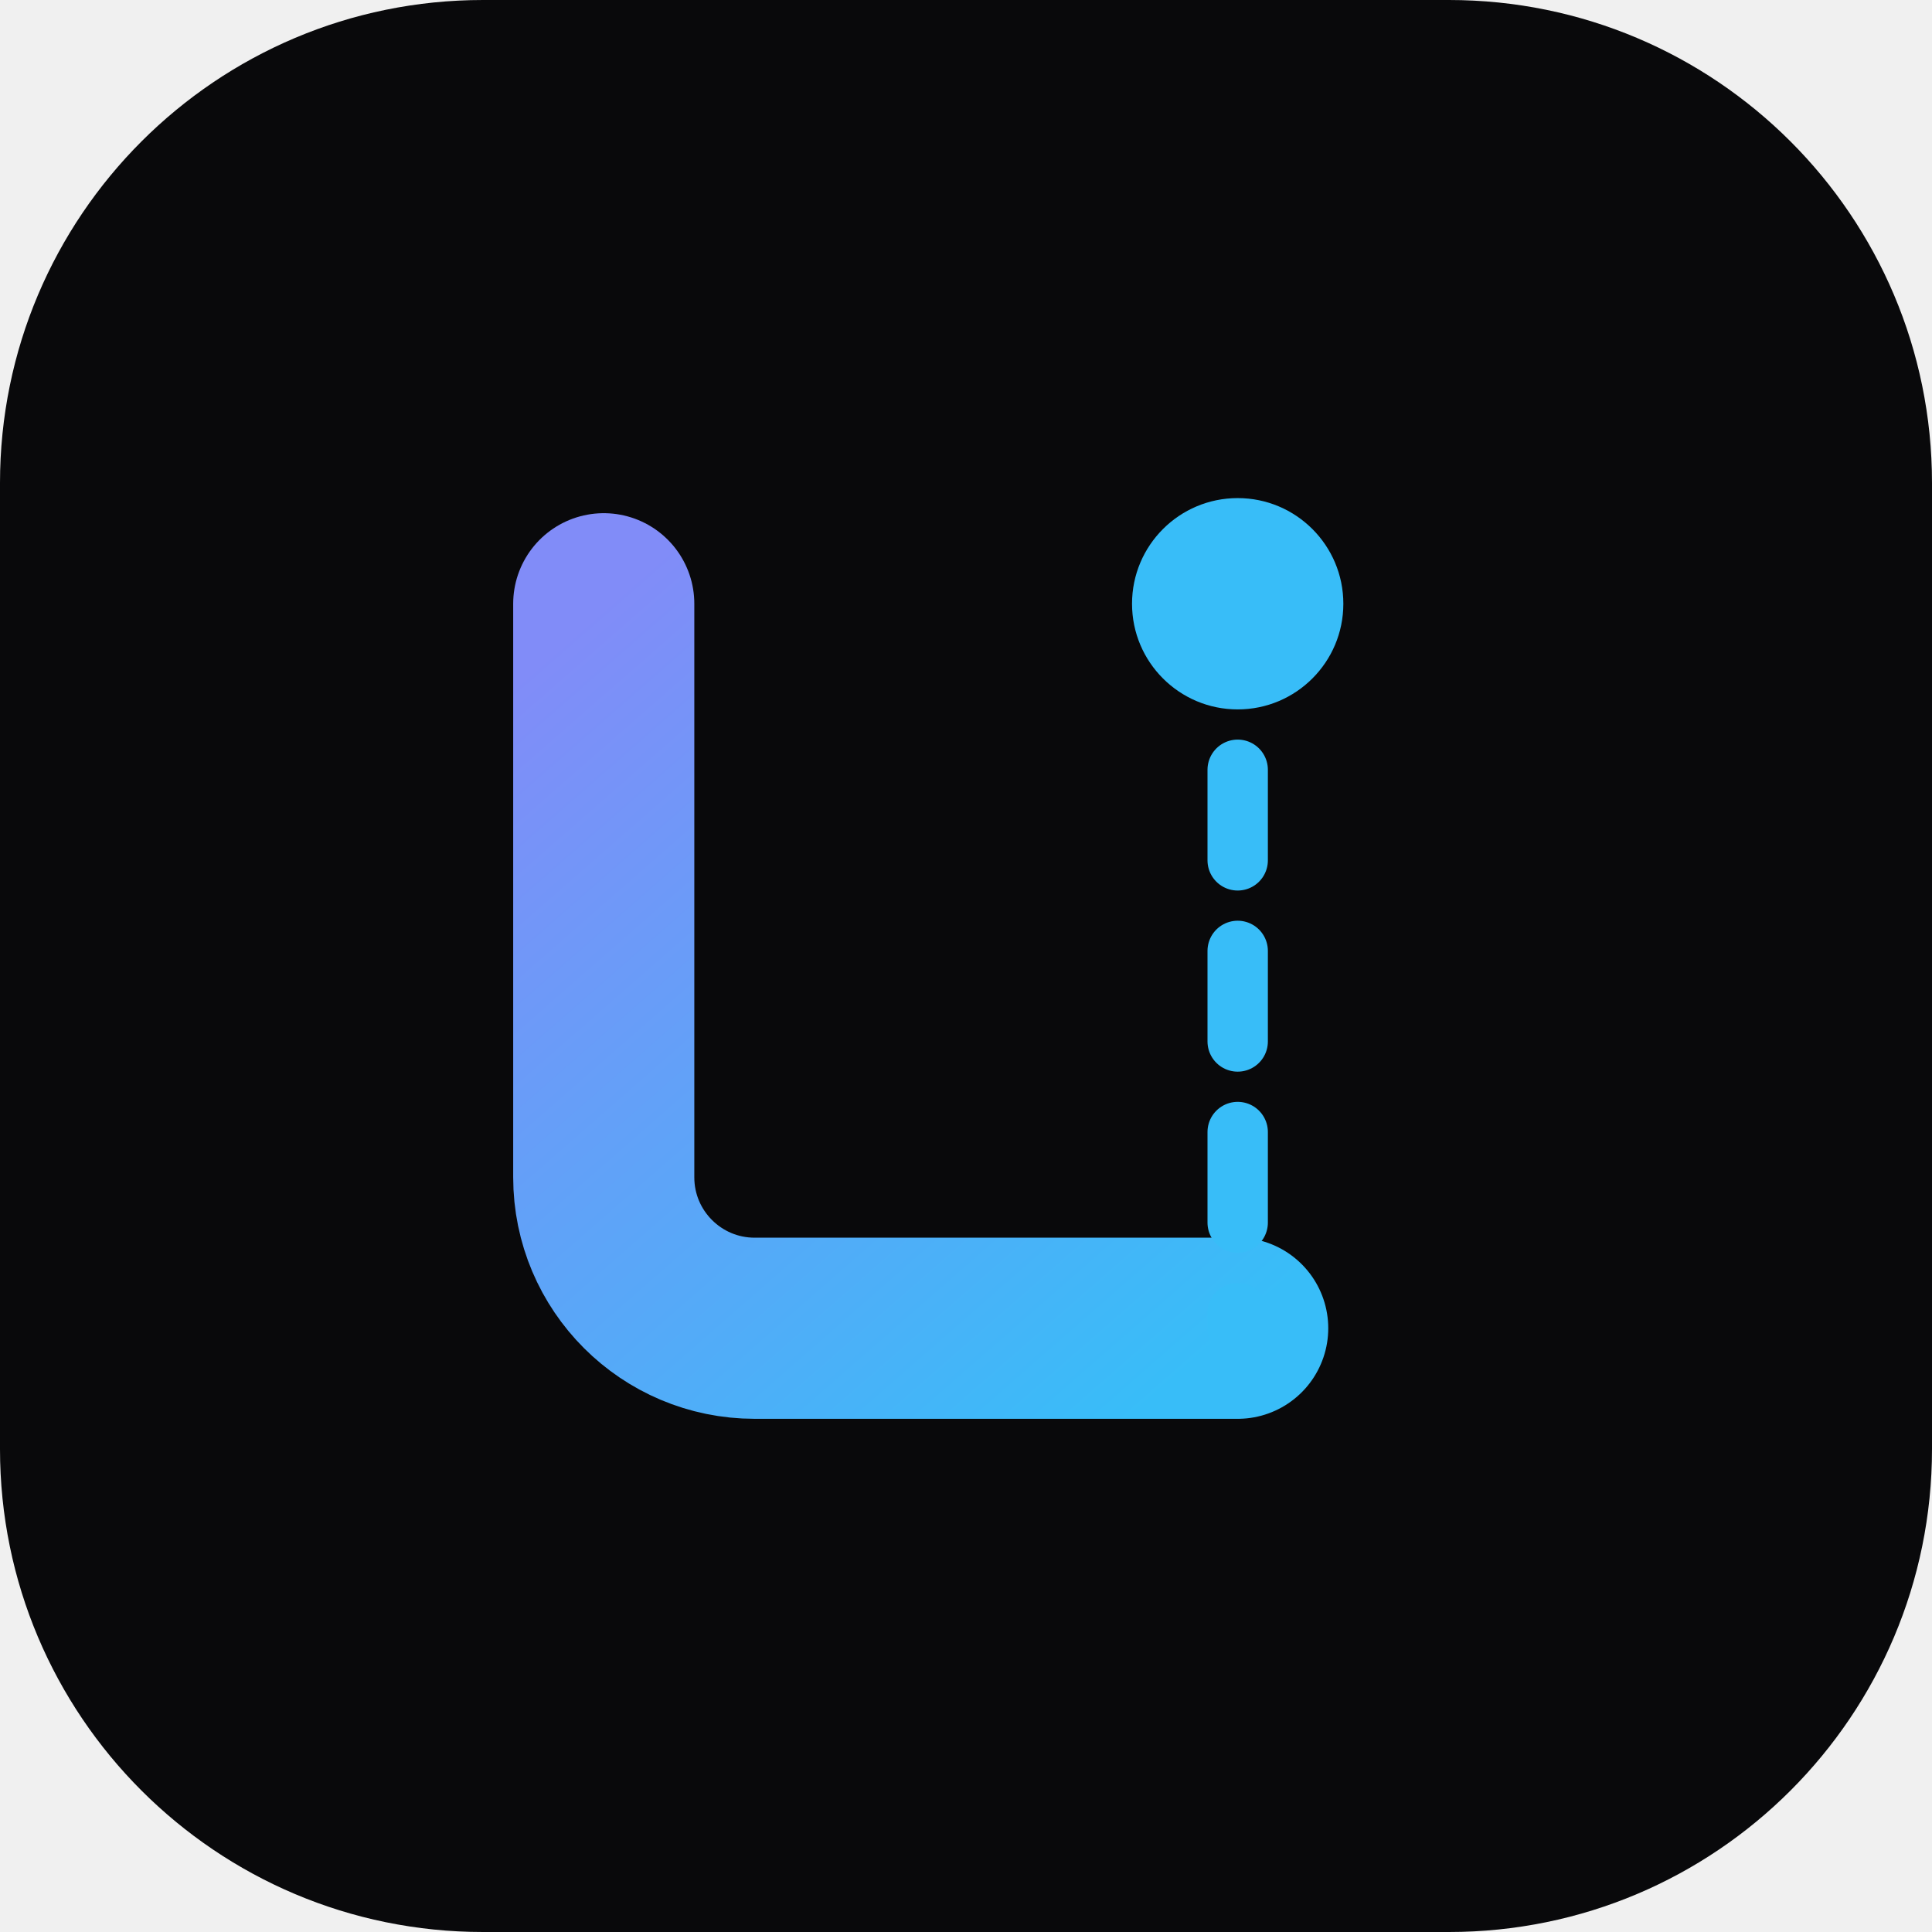
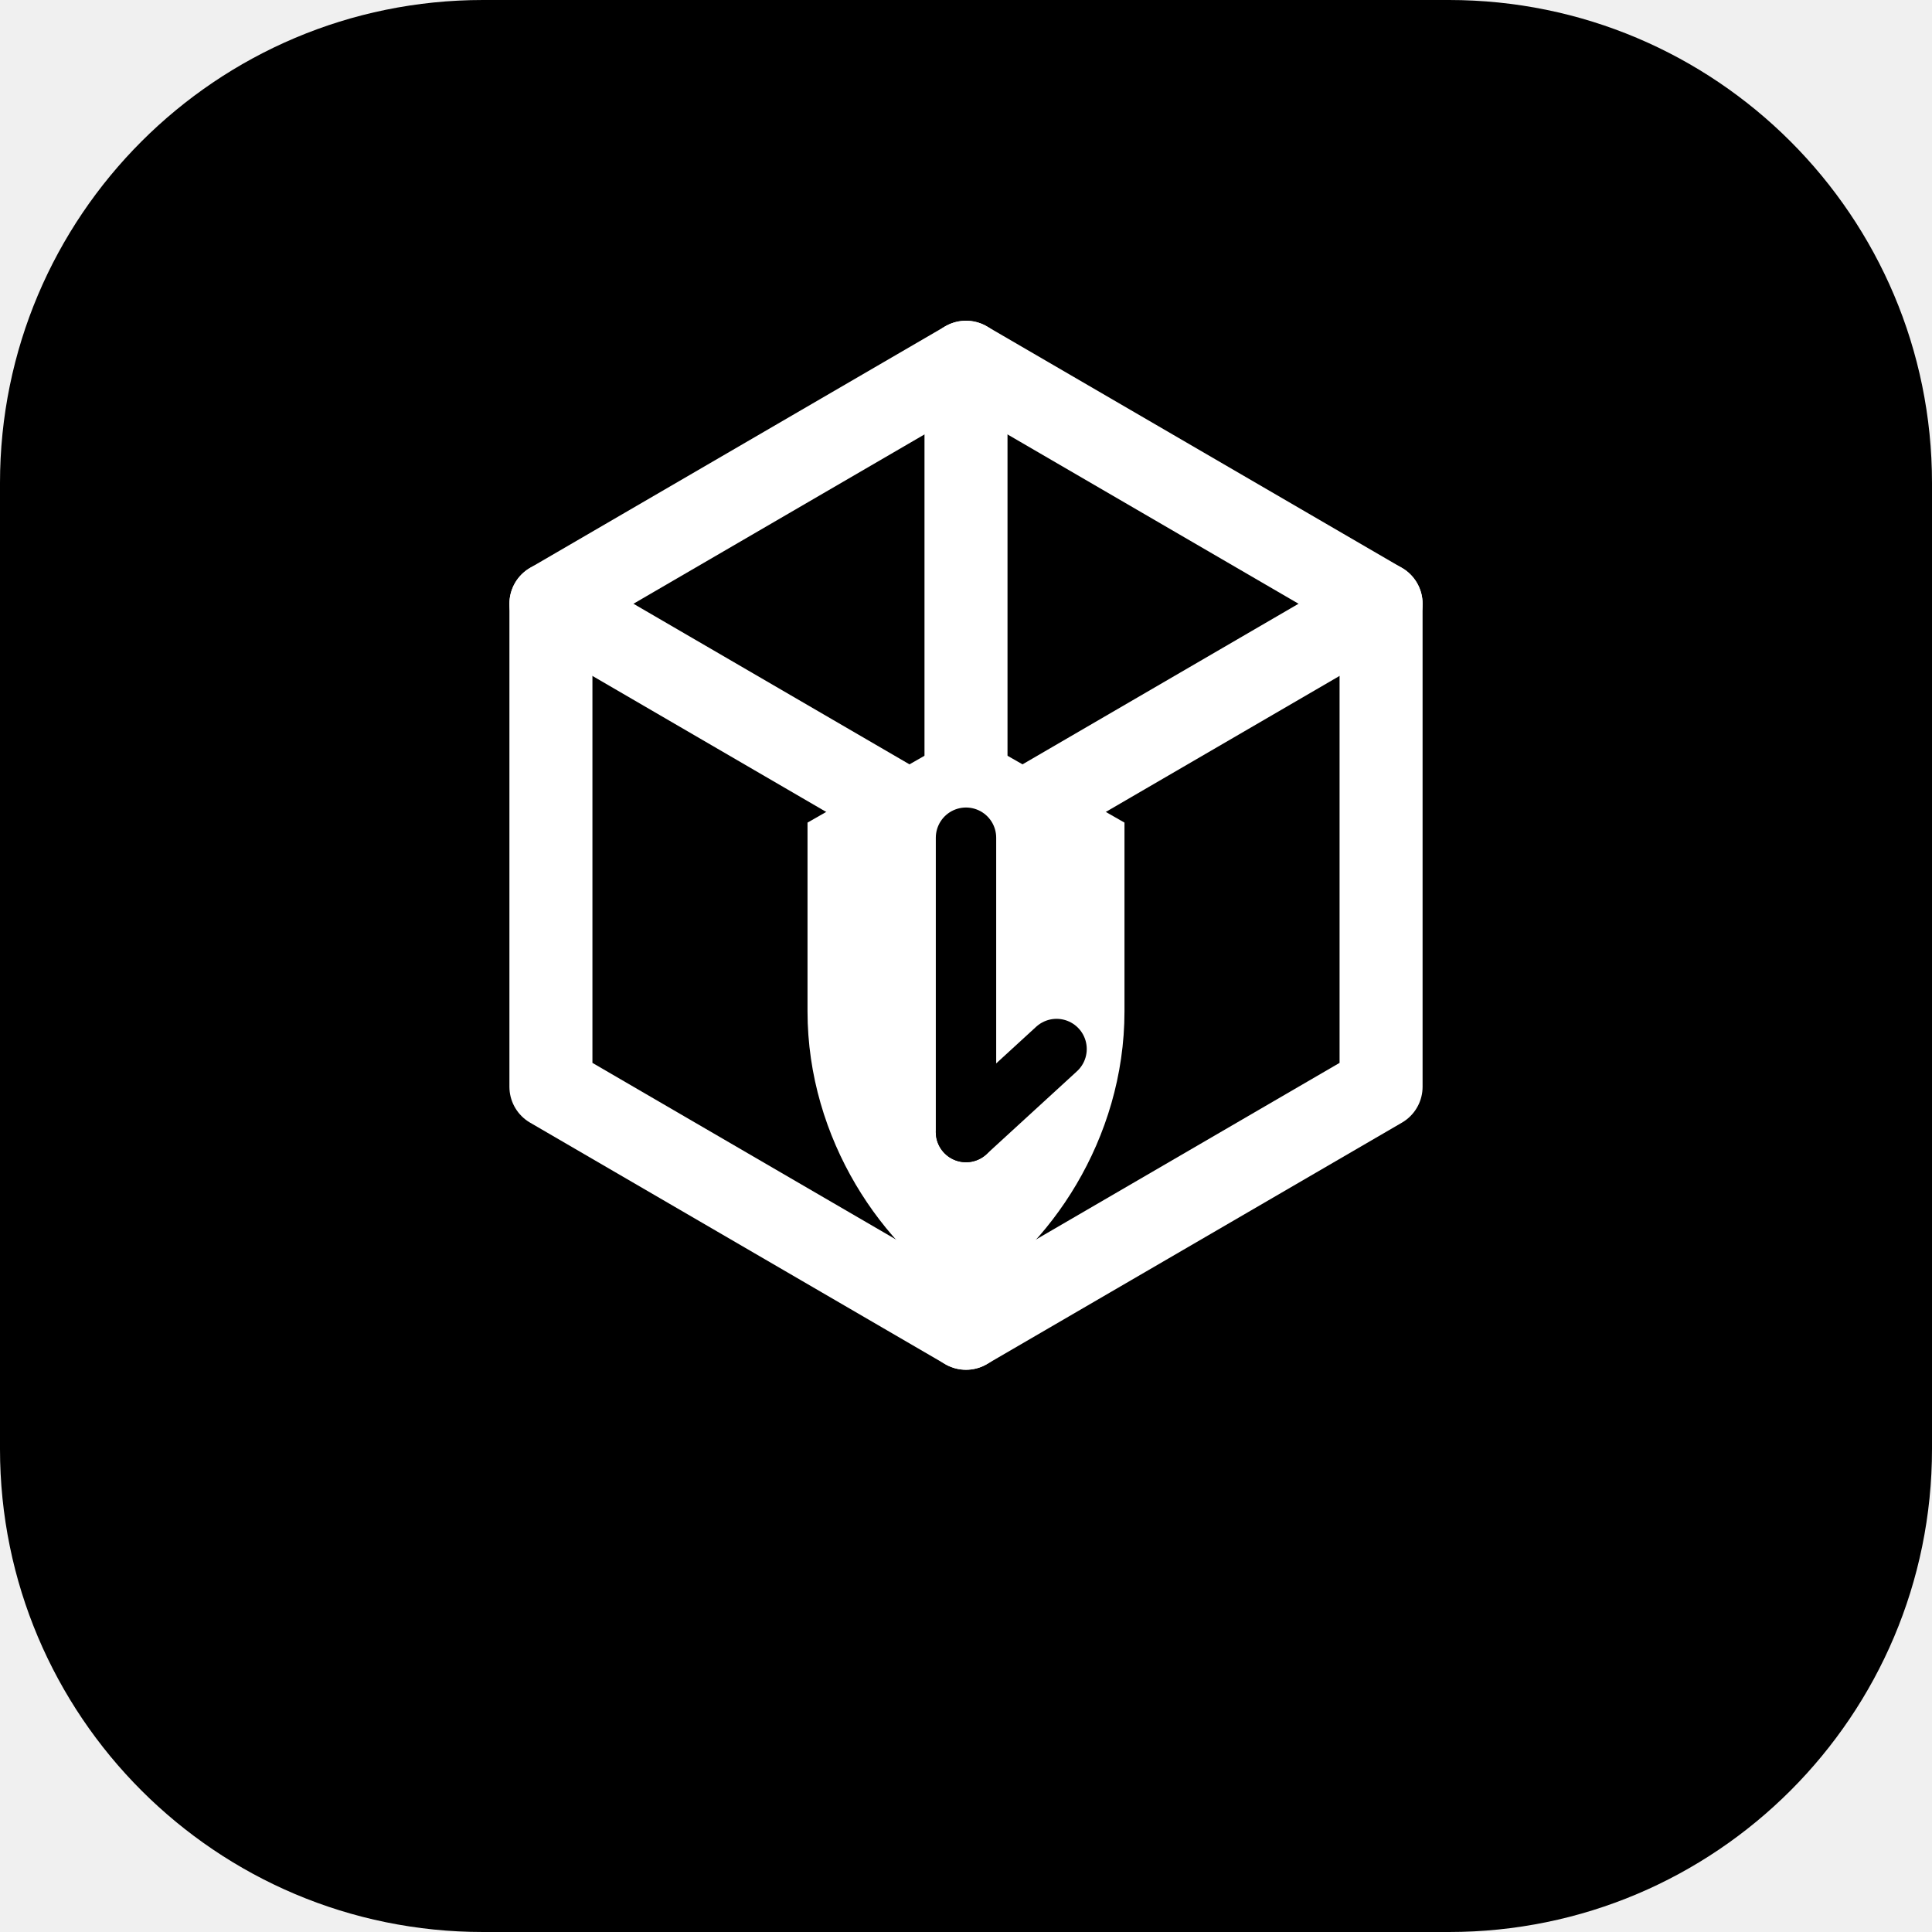
<svg xmlns="http://www.w3.org/2000/svg" width="512" height="512" viewBox="0 0 512 512" fill="none">
-   <rect width="512" height="512" rx="128" fill="#09090B" />
-   <path d="M160 160 V312 C160 334.091 177.909 352 200 352 H328" stroke="url(#leluGradient)" stroke-width="48" stroke-linecap="round" stroke-linejoin="round" />
-   <circle cx="328" cy="160" r="28" fill="#38BDF8" />
-   <path d="M328 204 V352" stroke="#38BDF8" stroke-width="16" stroke-dasharray="24 24" stroke-linecap="round" />
-   <defs>
-     <linearGradient id="leluGradient" x1="160" y1="160" x2="328" y2="352" gradientUnits="userSpaceOnUse">
-       <stop stop-color="#818CF8" />
-       <stop offset="1" stop-color="#38BDF8" />
-     </linearGradient>
-   </defs>
+   <rect width="512" height="512" rx="128" fill="#000000" />
+   <g stroke="#FFFFFF" stroke-width="22" stroke-linecap="round" stroke-linejoin="round">
+     <path d="M256 96L366 160V288L256 352L146 288V160L256 96Z" />
+     <path d="M256 96V224" />
+     <path d="M146 160L256 224L366 160" />
+     <path d="M256 224V352" />
+   </g>
+   <path d="M256 194L298 218V268C298 302 278 331 256 344C234 331 214 302 214 268V218L256 194Z" fill="#FFFFFF" />
+   <path d="M256 222V300" stroke="#000000" stroke-width="16" stroke-linecap="round" />
+   <path d="M256 300L280 278" stroke="#000000" stroke-width="16" stroke-linecap="round" />
</svg>
